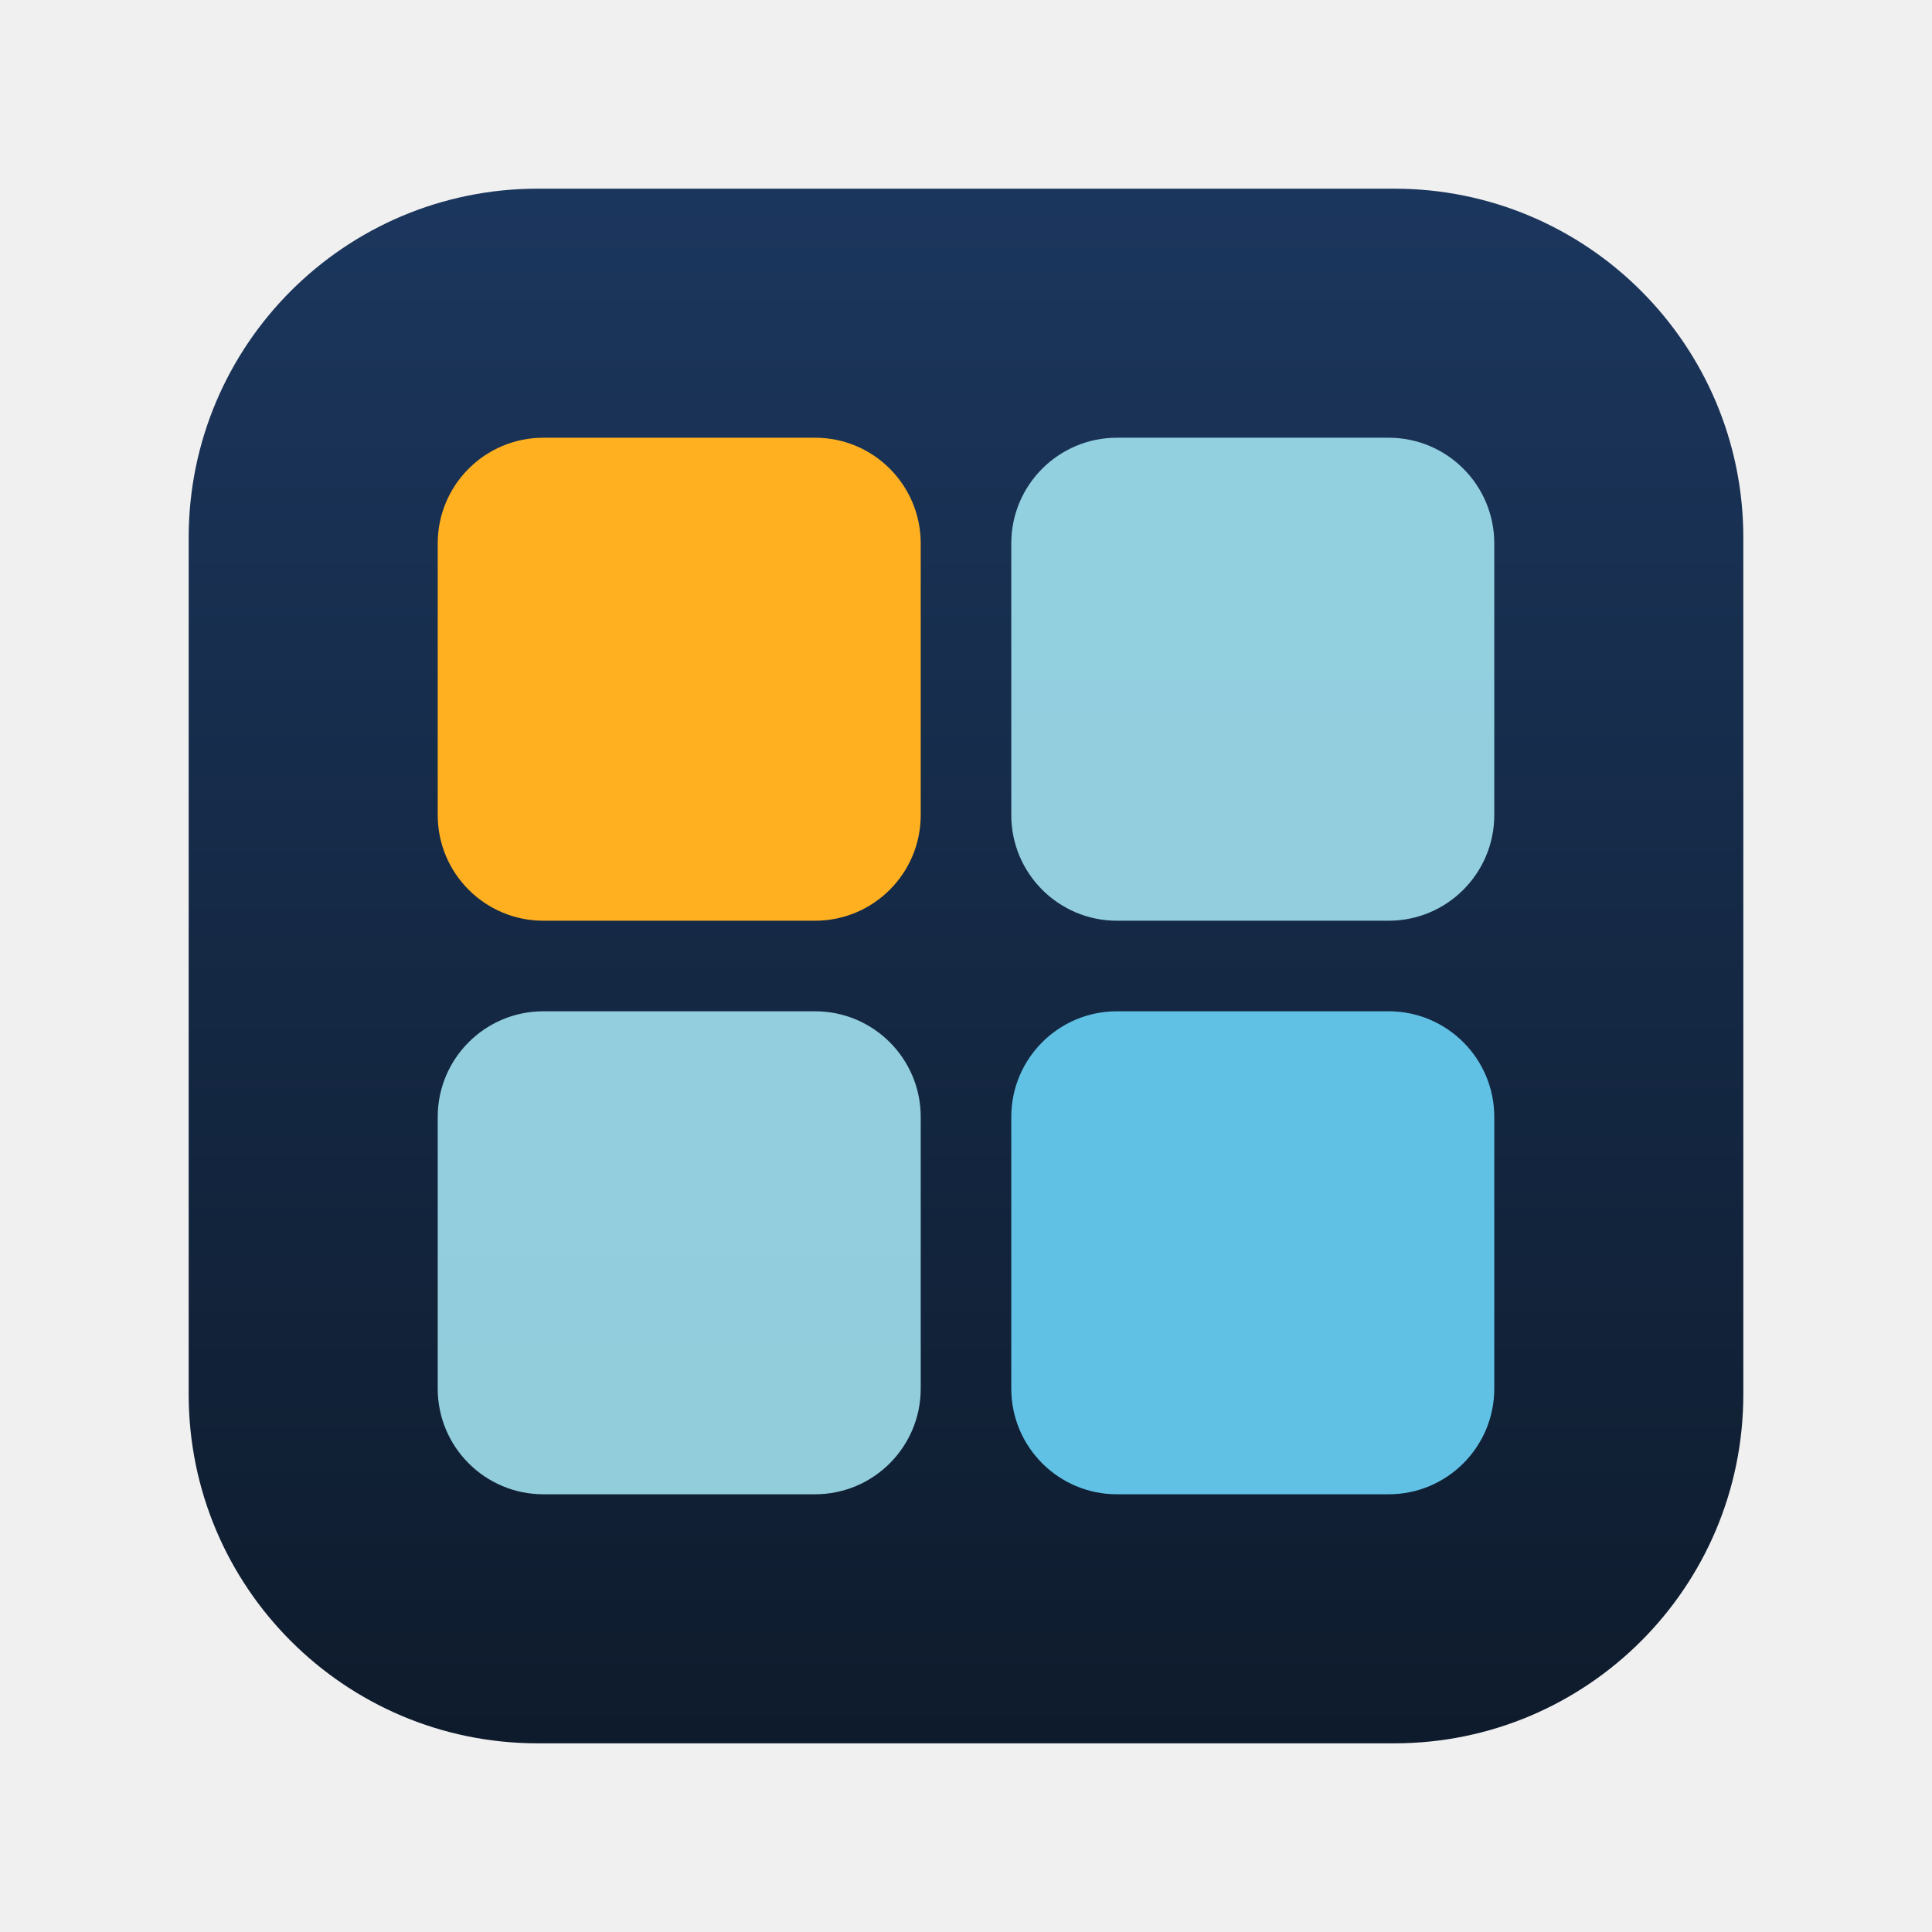
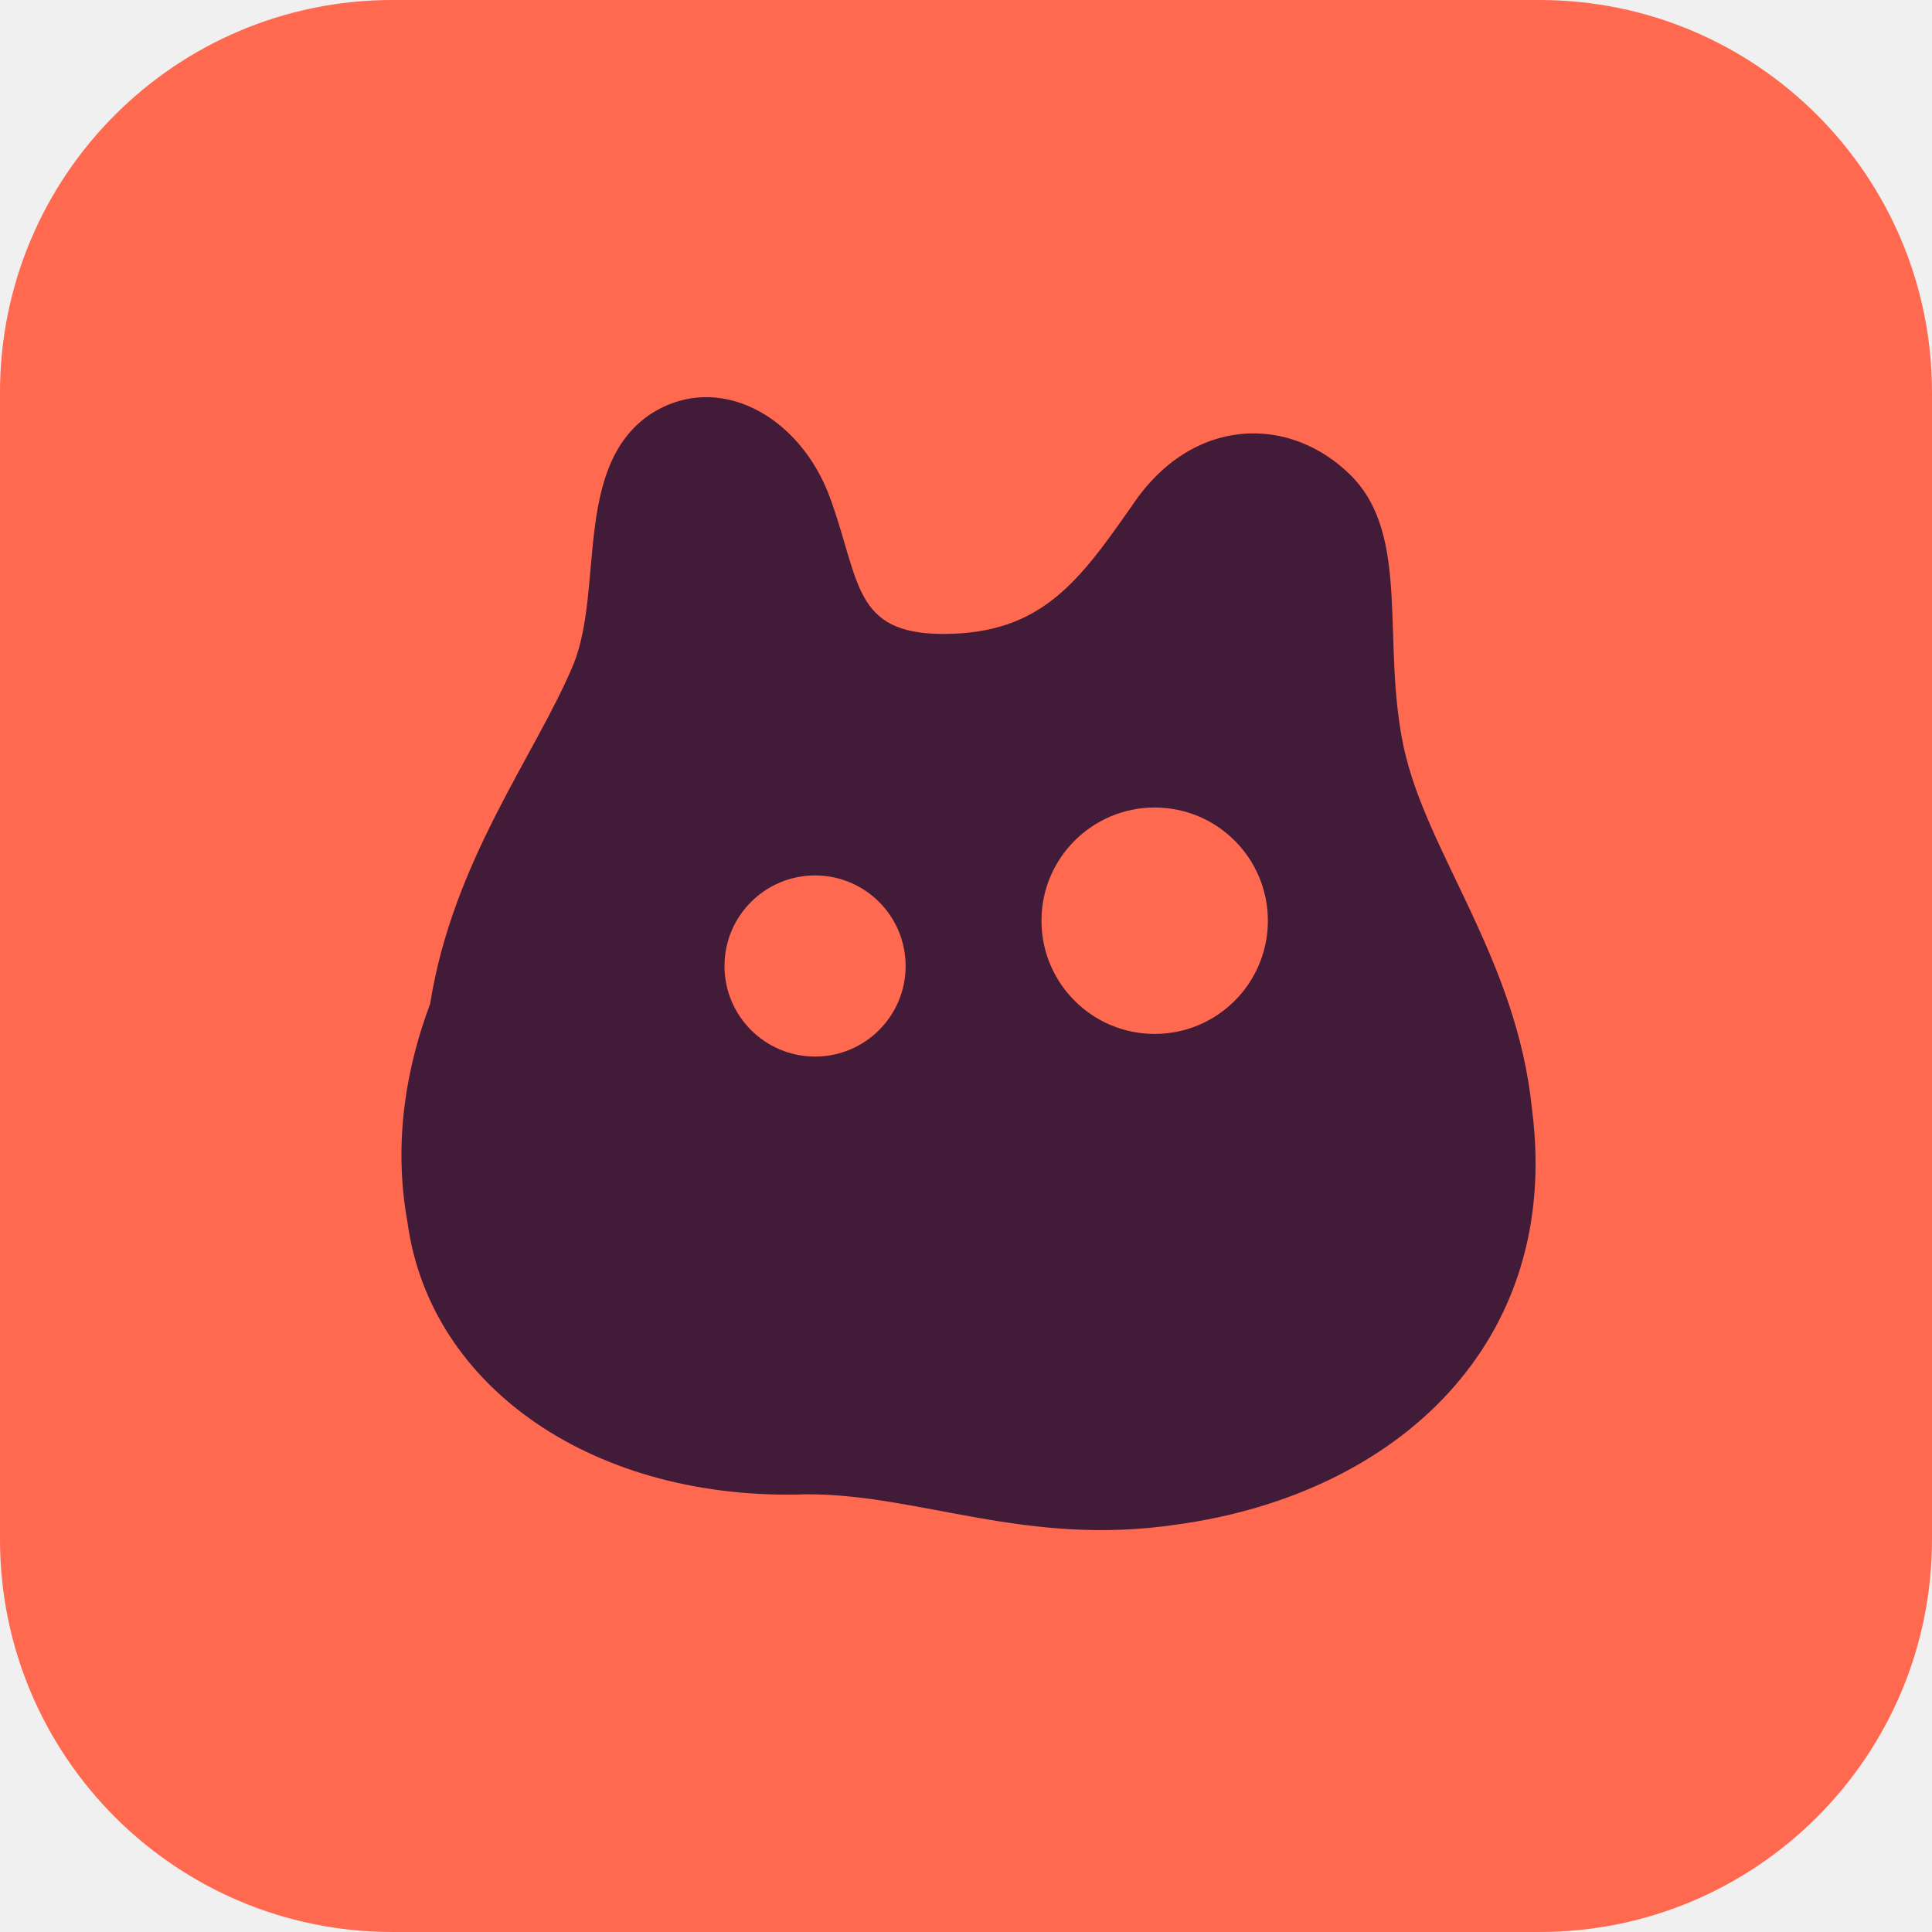
- <svg xmlns="http://www.w3.org/2000/svg" width="1024" height="1024" viewBox="0 0 1024 1024" fill="none">
+ <svg xmlns="http://www.w3.org/2000/svg" width="256" height="256" viewBox="0 0 256 256" fill="none">
+   <g clip-path="url(#clip0_125_1026)">
+     <g clip-path="url(#clip1_125_1026)">
+       <path d="M256 0H0V256H256V0Z" fill="#FF694F" />
+       <path d="M57 133C60 114 71 100 76 88C80 78 76 62 86 55C95 49 106 55 110 66C114 77 113 84 125 84C138 84 143 77 150 67C158 55 171 55 179 63C187 71 183 85 186 99C189 113 201 127 203 147C207 178 185 198 156 202C136 205 122 198 107 198C79 199 57 184 54 162C52 151 54 141 57 133Z" fill="#421B39" />
+       <path d="M108 140C114.627 140 120 134.627 120 128C120 121.373 114.627 116 108 116C101.373 116 96 121.373 96 128C96 134.627 101.373 140 108 140Z" fill="#FF694F" />
+       <path d="M153 137C161.284 137 168 130.284 168 122C168 113.716 161.284 107 153 107C144.716 107 138 113.716 138 122C138 130.284 144.716 137 153 137Z" fill="#FF694F" />
+     </g>
+   </g>
  <defs>
-     <linearGradient id="bg" x1="512" y1="100" x2="512" y2="924" gradientUnits="userSpaceOnUse">
-       <stop offset="0" stop-color="#1B365D" />
-       <stop offset="1" stop-color="#0E1B2C" />
-     </linearGradient>
+     <clipPath id="clip0_125_1026">
+       <rect width="256" height="256" rx="52" fill="white" />
+     </clipPath>
+     <clipPath id="clip1_125_1026">
+       <rect width="256" height="256" fill="white" />
+     </clipPath>
  </defs>
-   <rect x="100" y="100" width="824" height="824" rx="185" fill="url(#bg)" />
-   <rect x="232" y="232" width="256" height="256" rx="56" fill="#FFB020" />
-   <rect x="536" y="232" width="256" height="256" rx="56" fill="#A0E0EF" fill-opacity="0.9" />
-   <rect x="232" y="536" width="256" height="256" rx="56" fill="#A0E0EF" fill-opacity="0.9" />
-   <rect x="536" y="536" width="256" height="256" rx="56" fill="#60C1E5" />
</svg>
